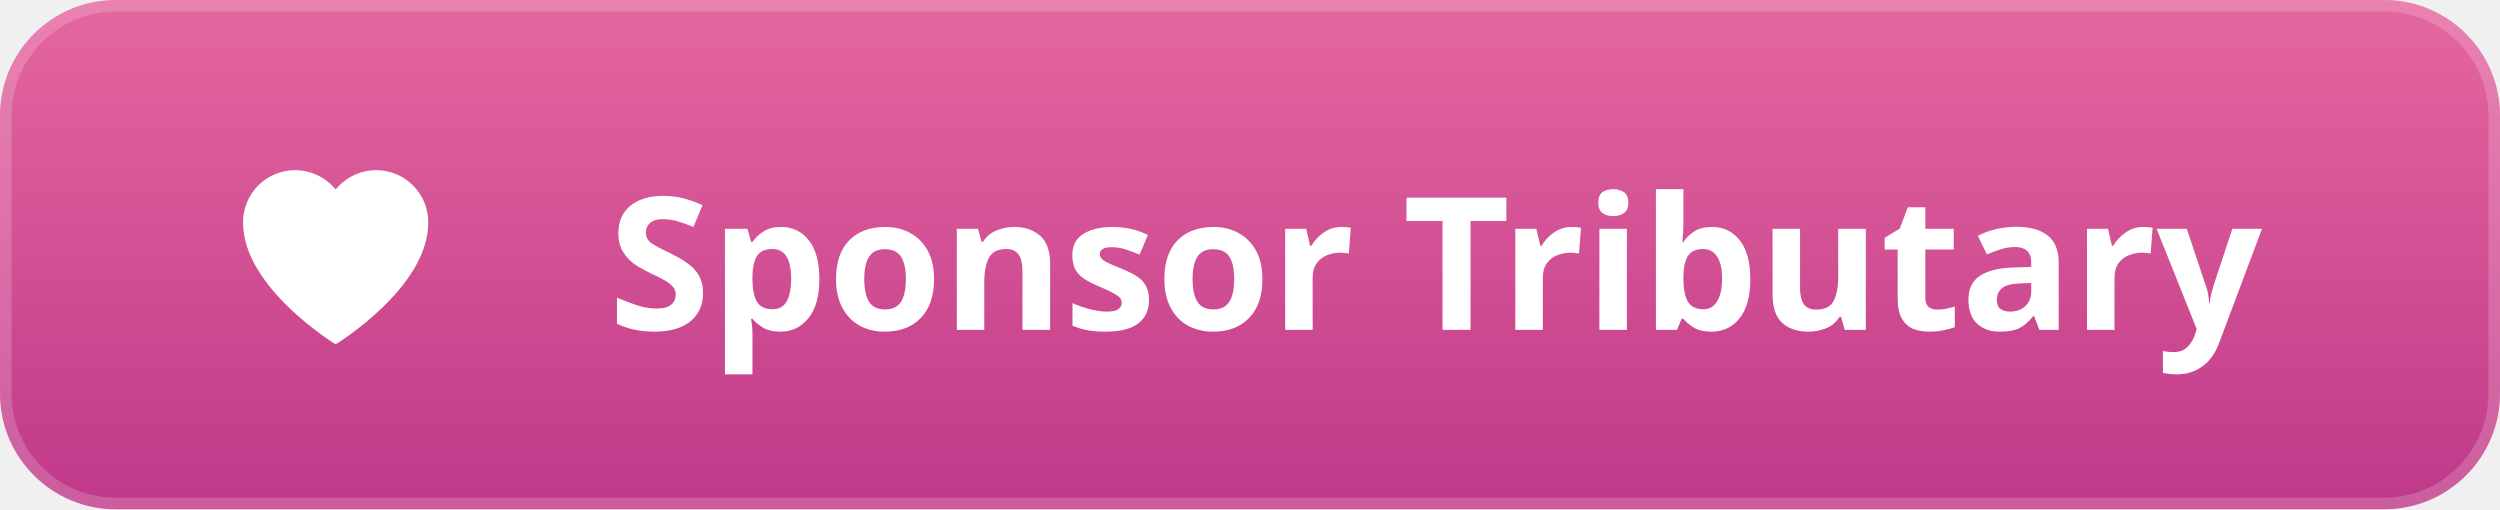
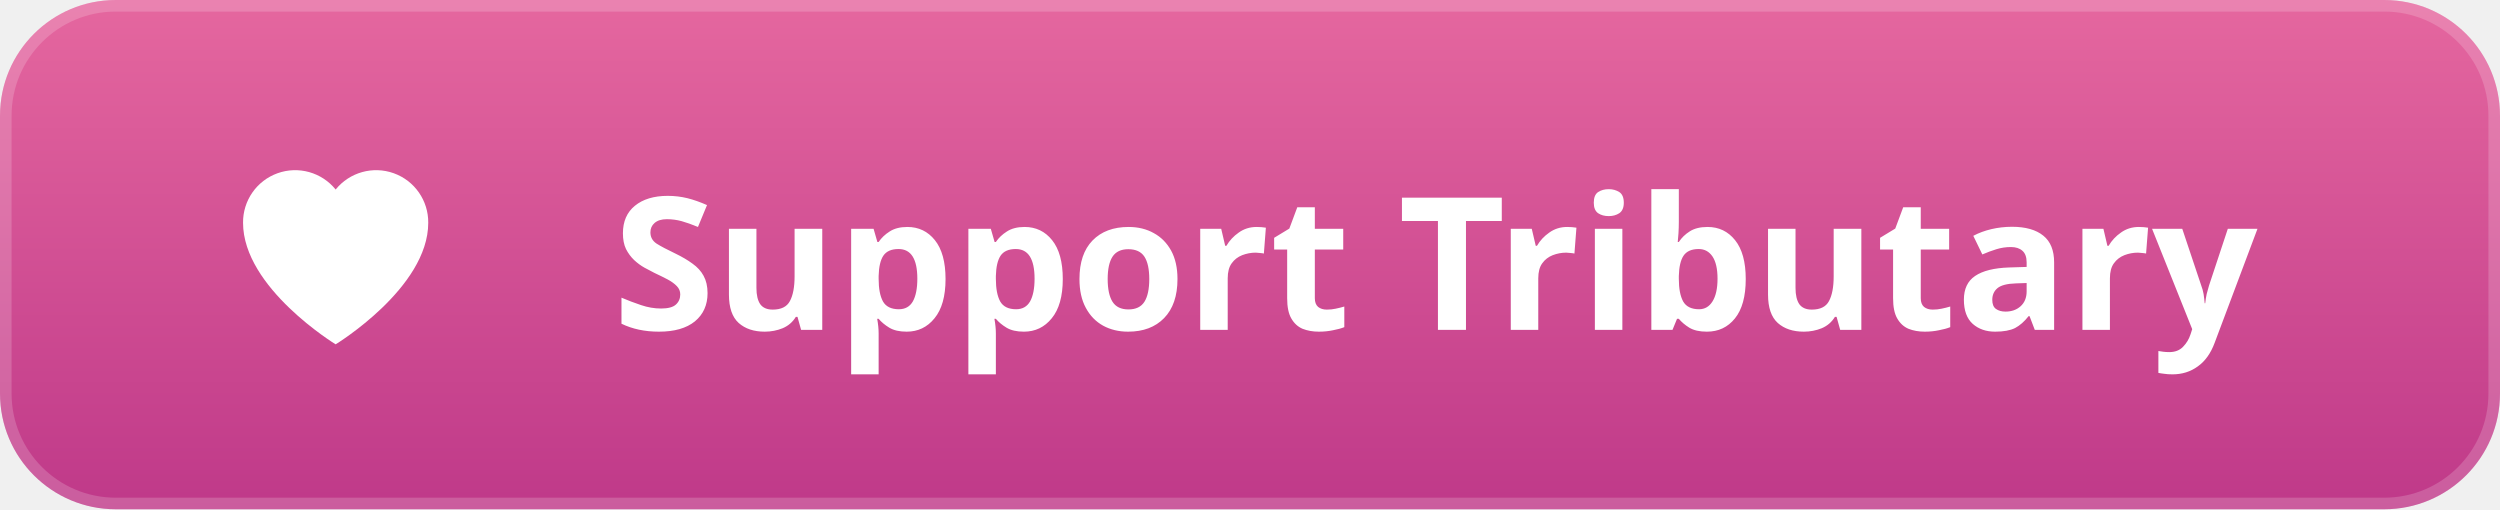
- <svg xmlns="http://www.w3.org/2000/svg" width="216" height="44" viewBox="0 0 216 44" role="img" aria-label="Sponsor Tributary">
+ <svg xmlns="http://www.w3.org/2000/svg" width="216" height="44" viewBox="0 0 216 44" role="img" aria-label="Support Tributary">
  <defs>
    <linearGradient id="fill" x1="0" y1="0" x2="0" y2="1">
      <stop offset="0" stop-color="#e5679f" />
      <stop offset="1" stop-color="#bf3989" />
    </linearGradient>
  </defs>
  <rect width="216" height="44" rx="10" fill="url(#fill)" />
  <rect x="0.5" y="0.5" width="215" height="43" rx="9.5" fill="none" stroke="#ffffff" stroke-opacity="0.18" />
  <path transform="translate(19 12) scale(1.25)" fill="#ffffff" d="M8 14.2s-6.4-3.9-6.4-8.4A3.6 3.6 0 0 1 8 3.5a3.6 3.6 0 0 1 6.4 2.3c0 4.5-6.4 8.4-6.4 8.4z" />
-   <text x="124" y="28.5" text-anchor="middle" font-family="-apple-system, BlinkMacSystemFont, 'Segoe UI', 'Noto Sans', Helvetica, Arial, sans-serif" font-size="16" font-weight="600" fill="#ffffff">Sponsor Tributary</text>
+   <text x="124" y="28.5" text-anchor="middle" font-family="-apple-system, BlinkMacSystemFont, 'Segoe UI', 'Noto Sans', Helvetica, Arial, sans-serif" font-size="16" font-weight="600" fill="#ffffff">Support Tributary</text>
</svg>
